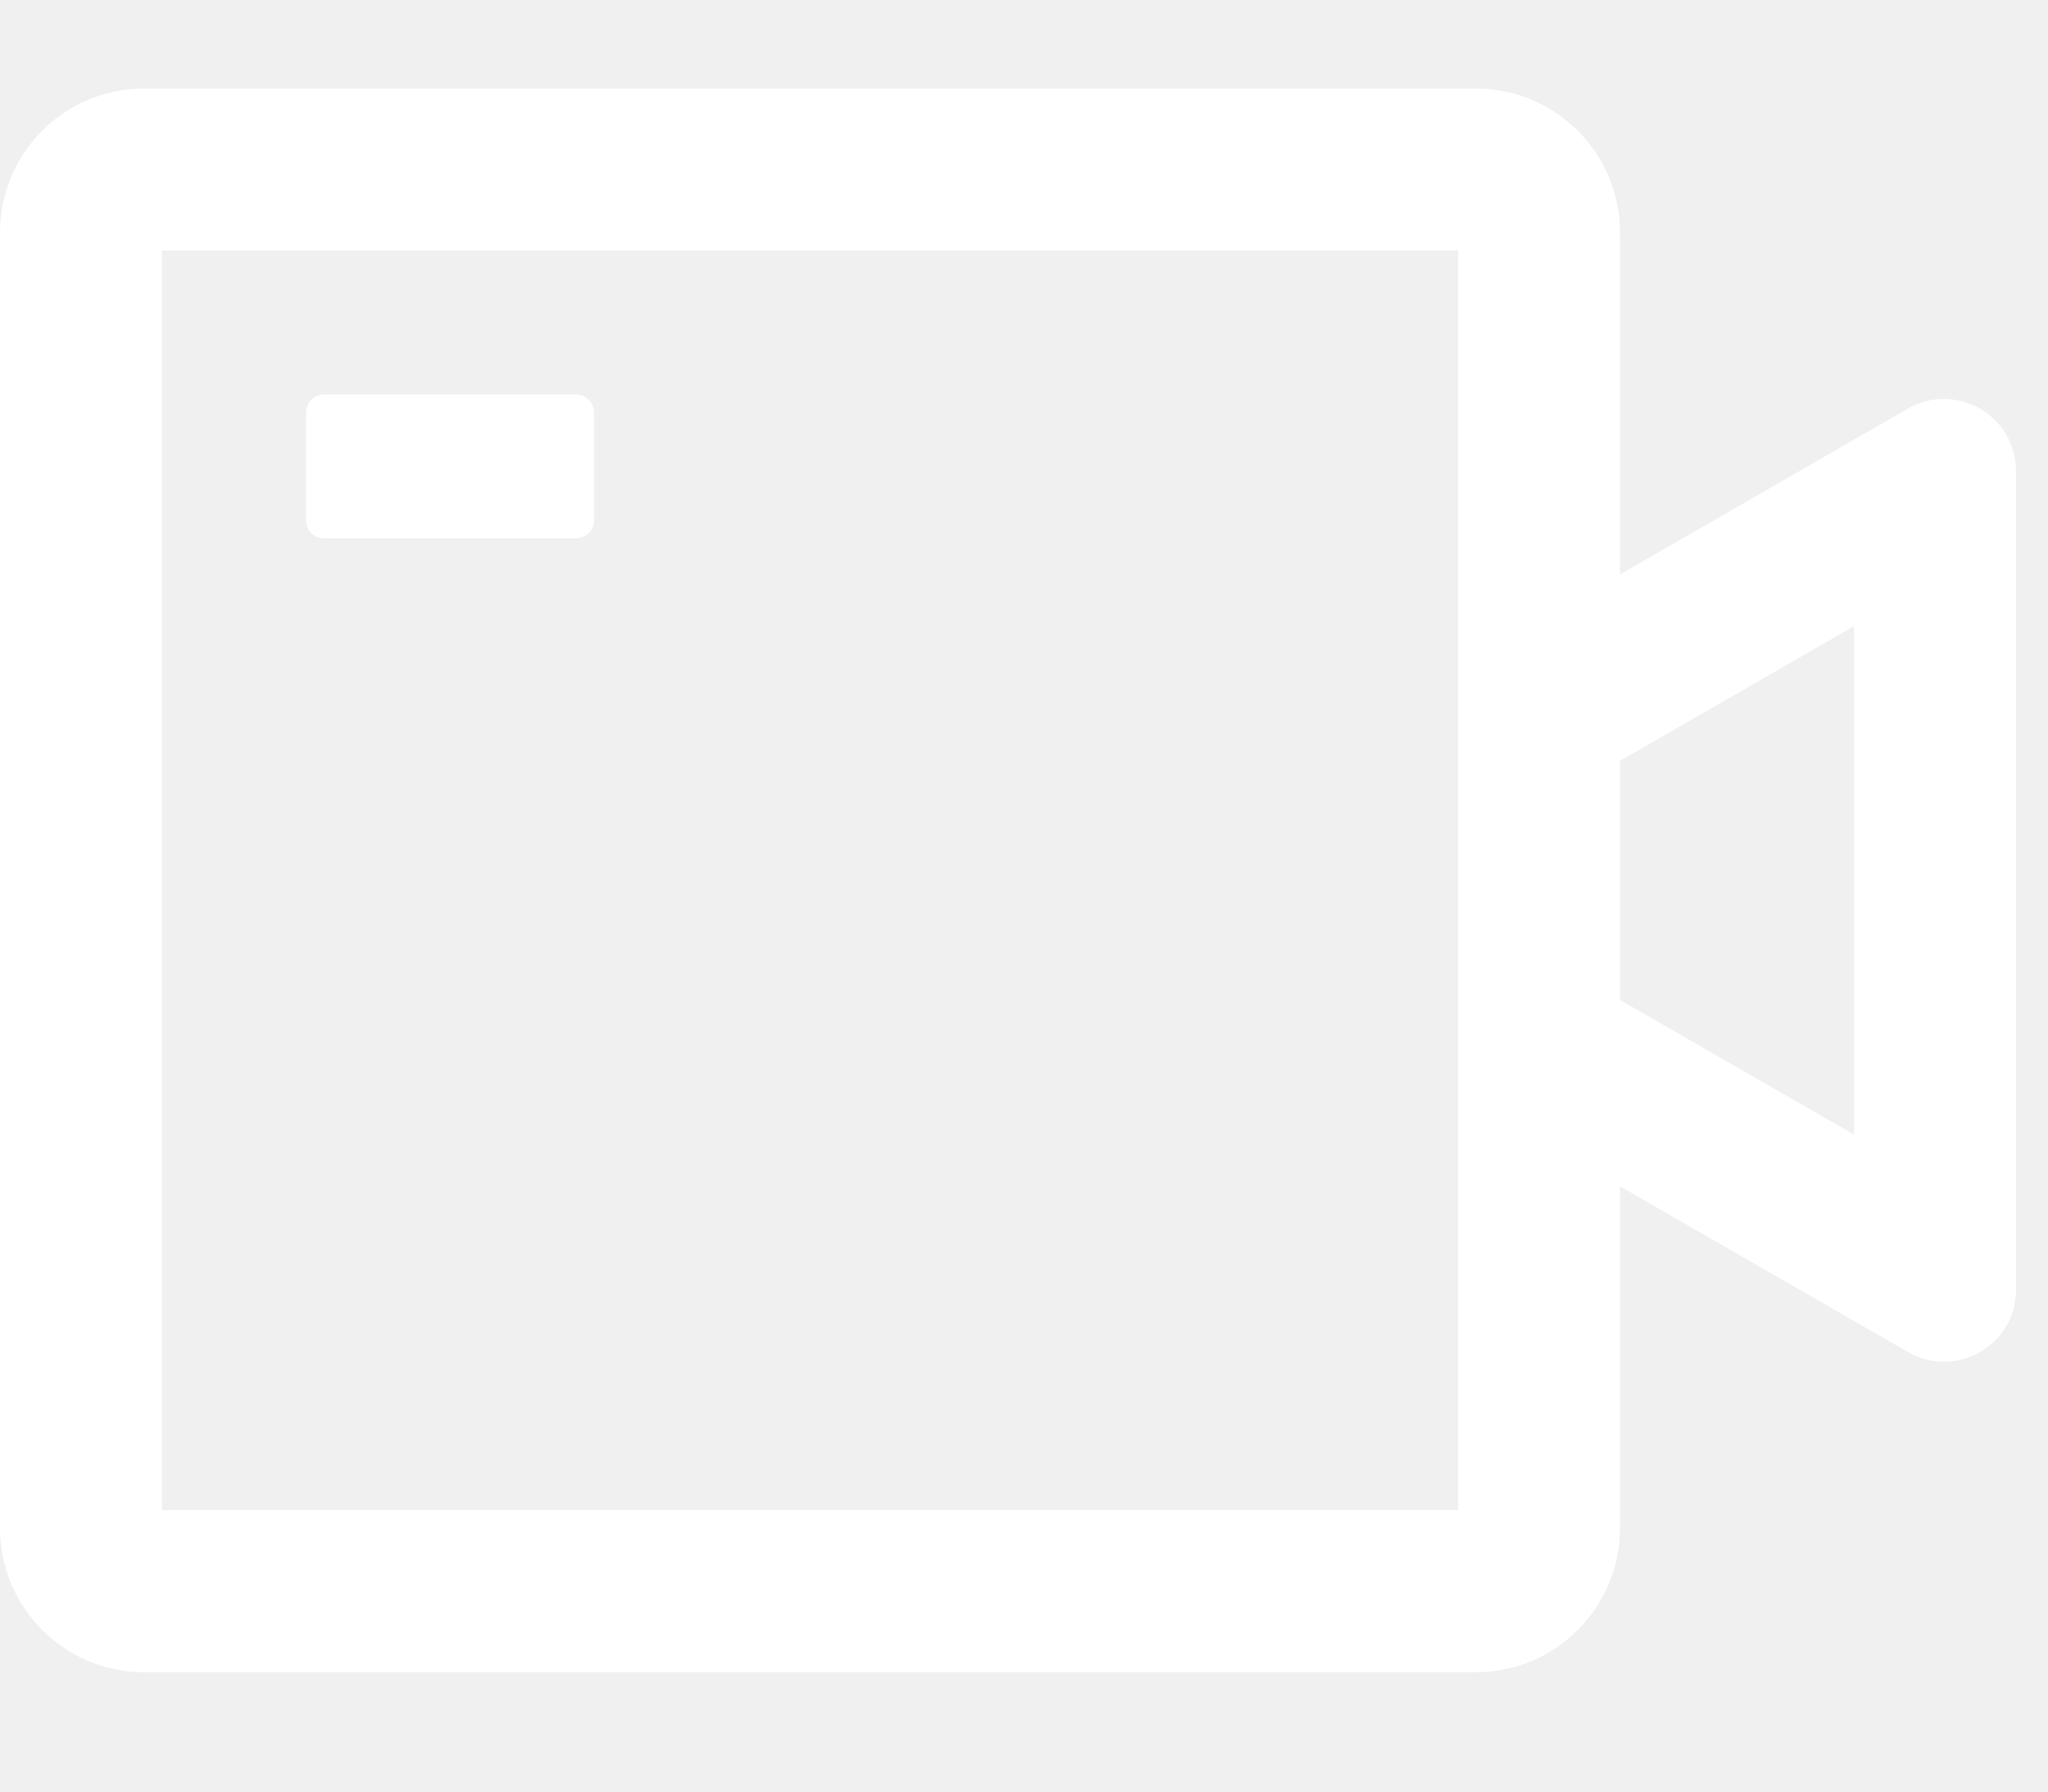
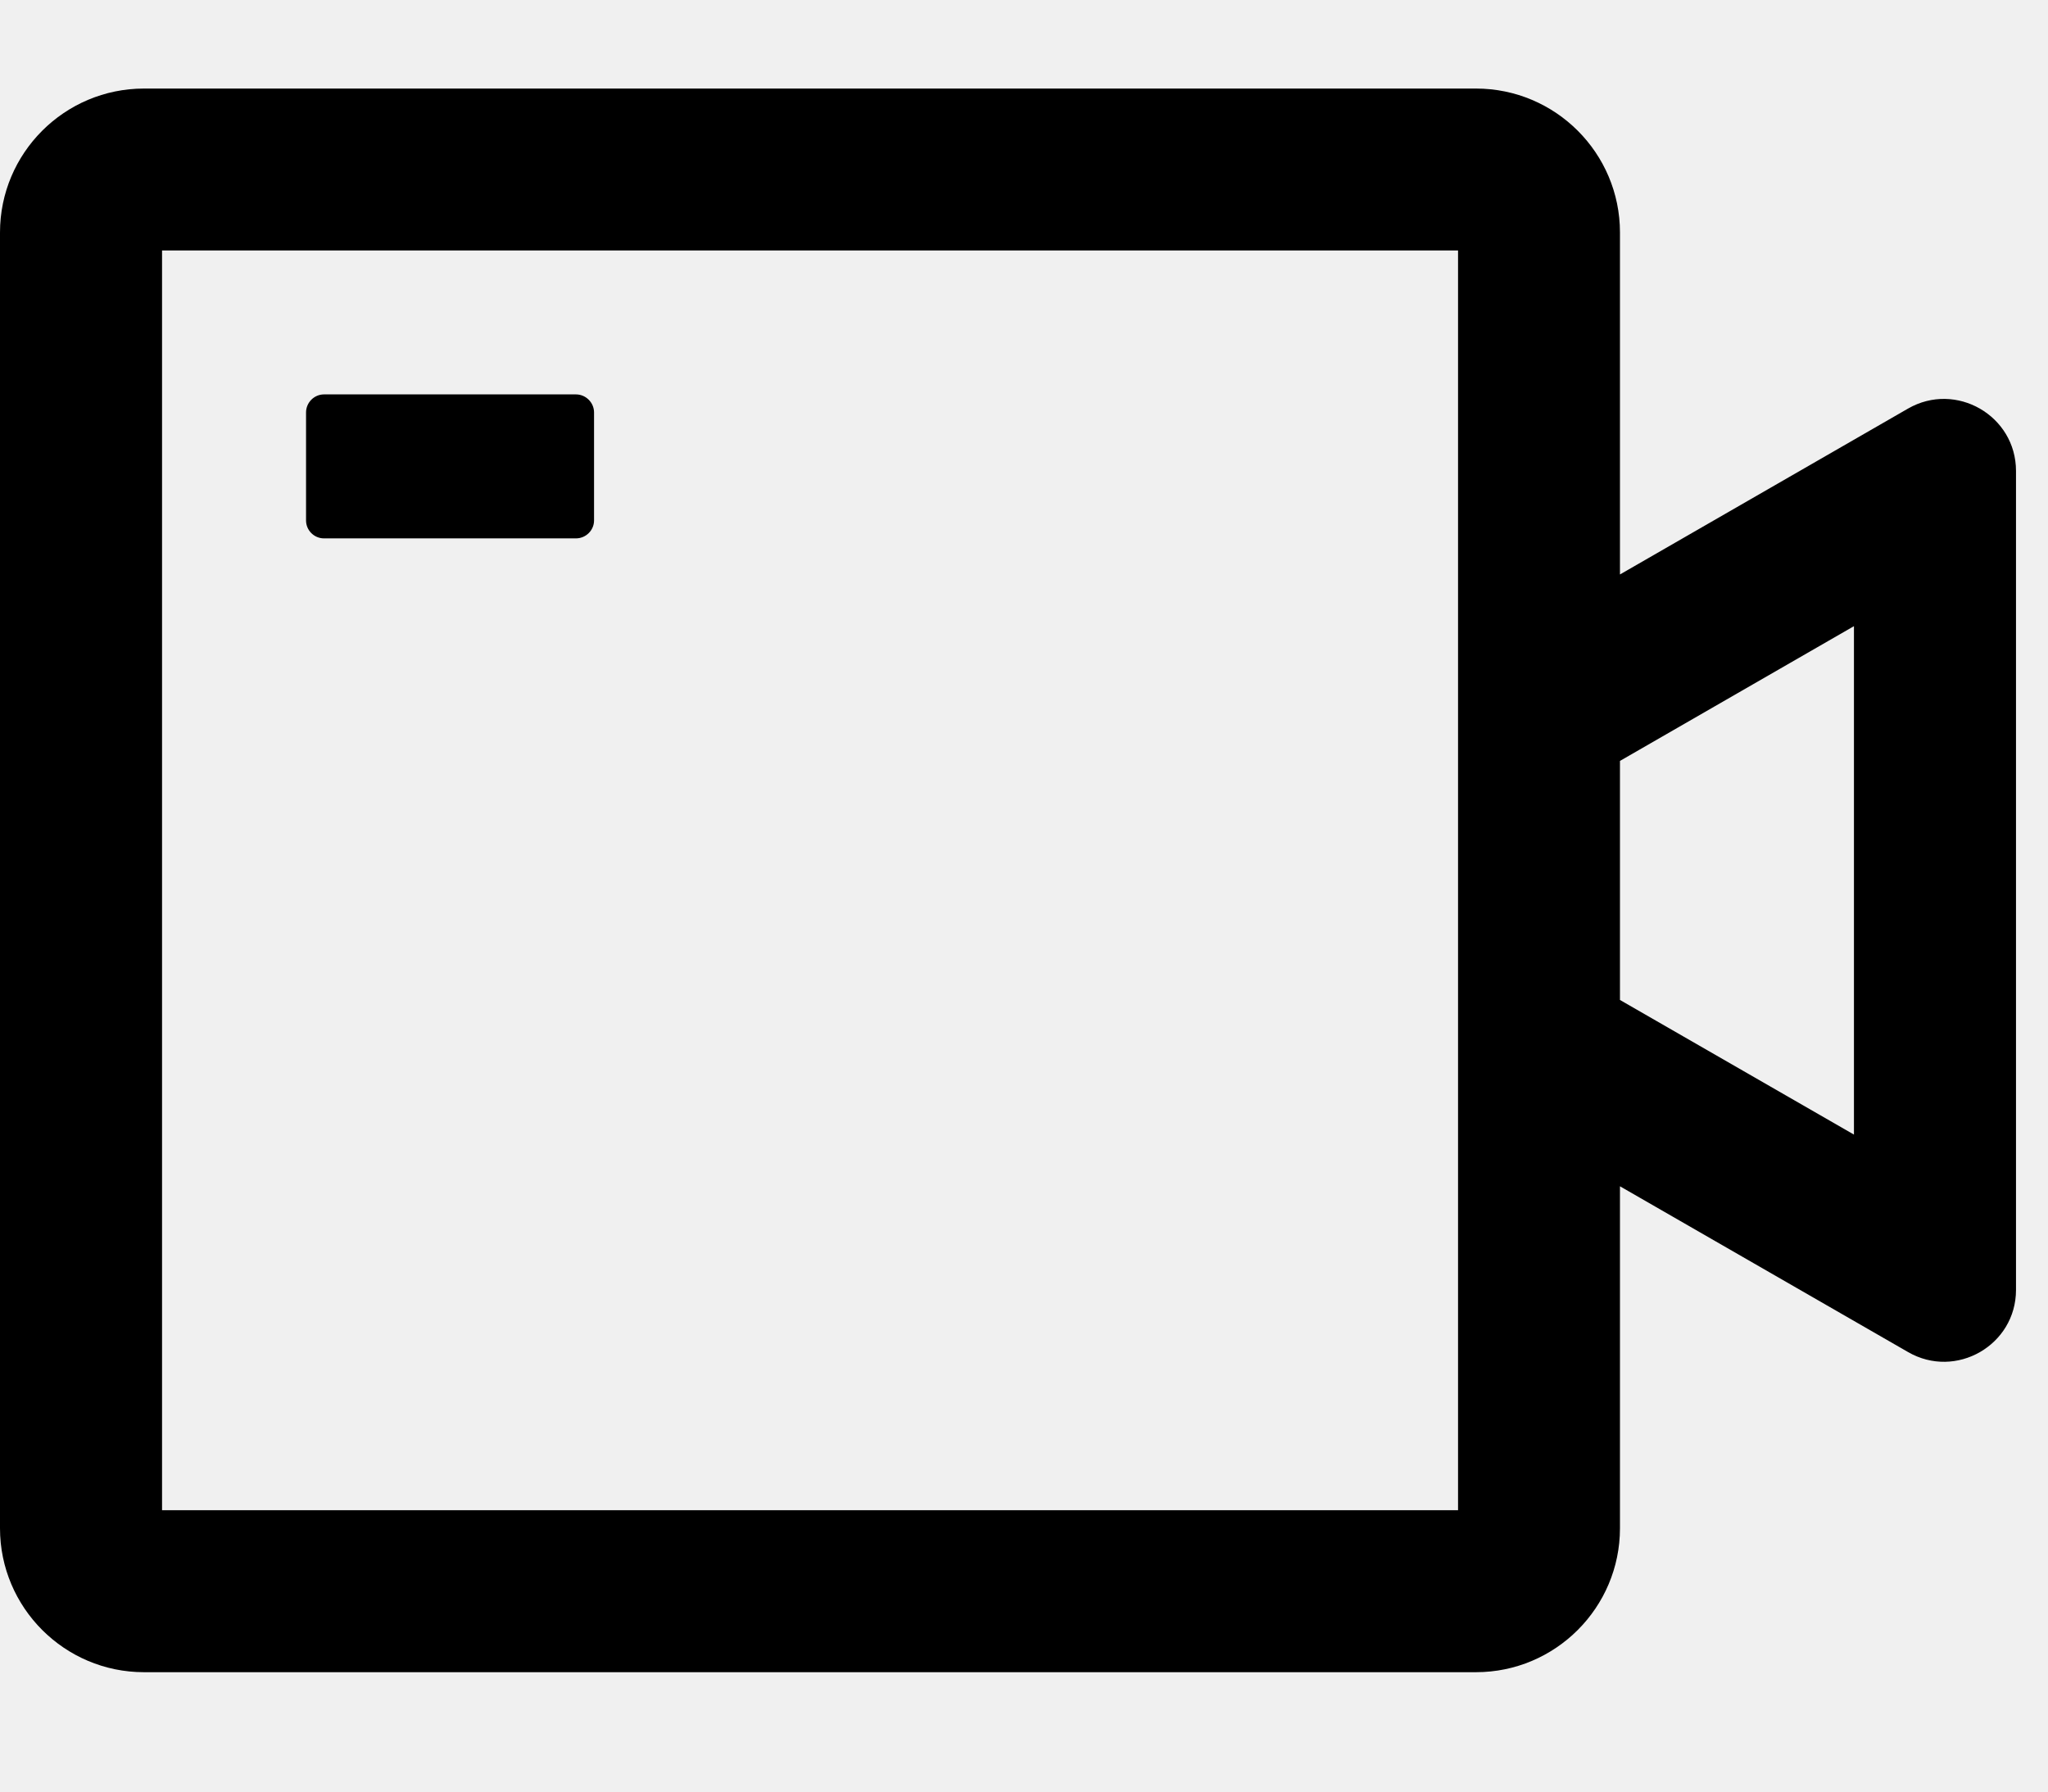
<svg xmlns="http://www.w3.org/2000/svg" width="16" height="14" viewBox="0 0 16 14" fill="none">
-   <path d="M14.906 3.193L12.656 4.489V1.817C12.656 1.196 12.152 0.692 11.531 0.692H1.125C0.504 0.692 0 1.196 0 1.817V11.942C0 12.562 0.504 13.067 1.125 13.067H11.531C12.152 13.067 12.656 12.562 12.656 11.942V9.27L14.906 10.565C15.281 10.782 15.75 10.511 15.75 10.08V3.68C15.75 3.248 15.281 2.977 14.906 3.193ZM11.391 11.801H1.266V1.957H11.391V11.801ZM14.484 8.866L12.656 7.814V5.946L14.484 4.893V8.866ZM2.531 4.207H4.5C4.577 4.207 4.641 4.144 4.641 4.067V3.223C4.641 3.146 4.577 3.082 4.5 3.082H2.531C2.454 3.082 2.391 3.146 2.391 3.223V4.067C2.391 4.144 2.454 4.207 2.531 4.207Z" fill="white" />
+   <path d="M14.906 3.193L12.656 4.489V1.817C12.656 1.196 12.152 0.692 11.531 0.692H1.125C0.504 0.692 0 1.196 0 1.817V11.942C0 12.562 0.504 13.067 1.125 13.067H11.531C12.152 13.067 12.656 12.562 12.656 11.942V9.27L14.906 10.565C15.281 10.782 15.75 10.511 15.75 10.08V3.68C15.75 3.248 15.281 2.977 14.906 3.193ZM11.391 11.801H1.266V1.957H11.391V11.801ZM14.484 8.866L12.656 7.814V5.946L14.484 4.893V8.866ZM2.531 4.207H4.5C4.577 4.207 4.641 4.144 4.641 4.067V3.223C4.641 3.146 4.577 3.082 4.5 3.082H2.531C2.454 3.082 2.391 3.146 2.391 3.223V4.067C2.391 4.144 2.454 4.207 2.531 4.207Z" fill="currentColor" />
</svg>
